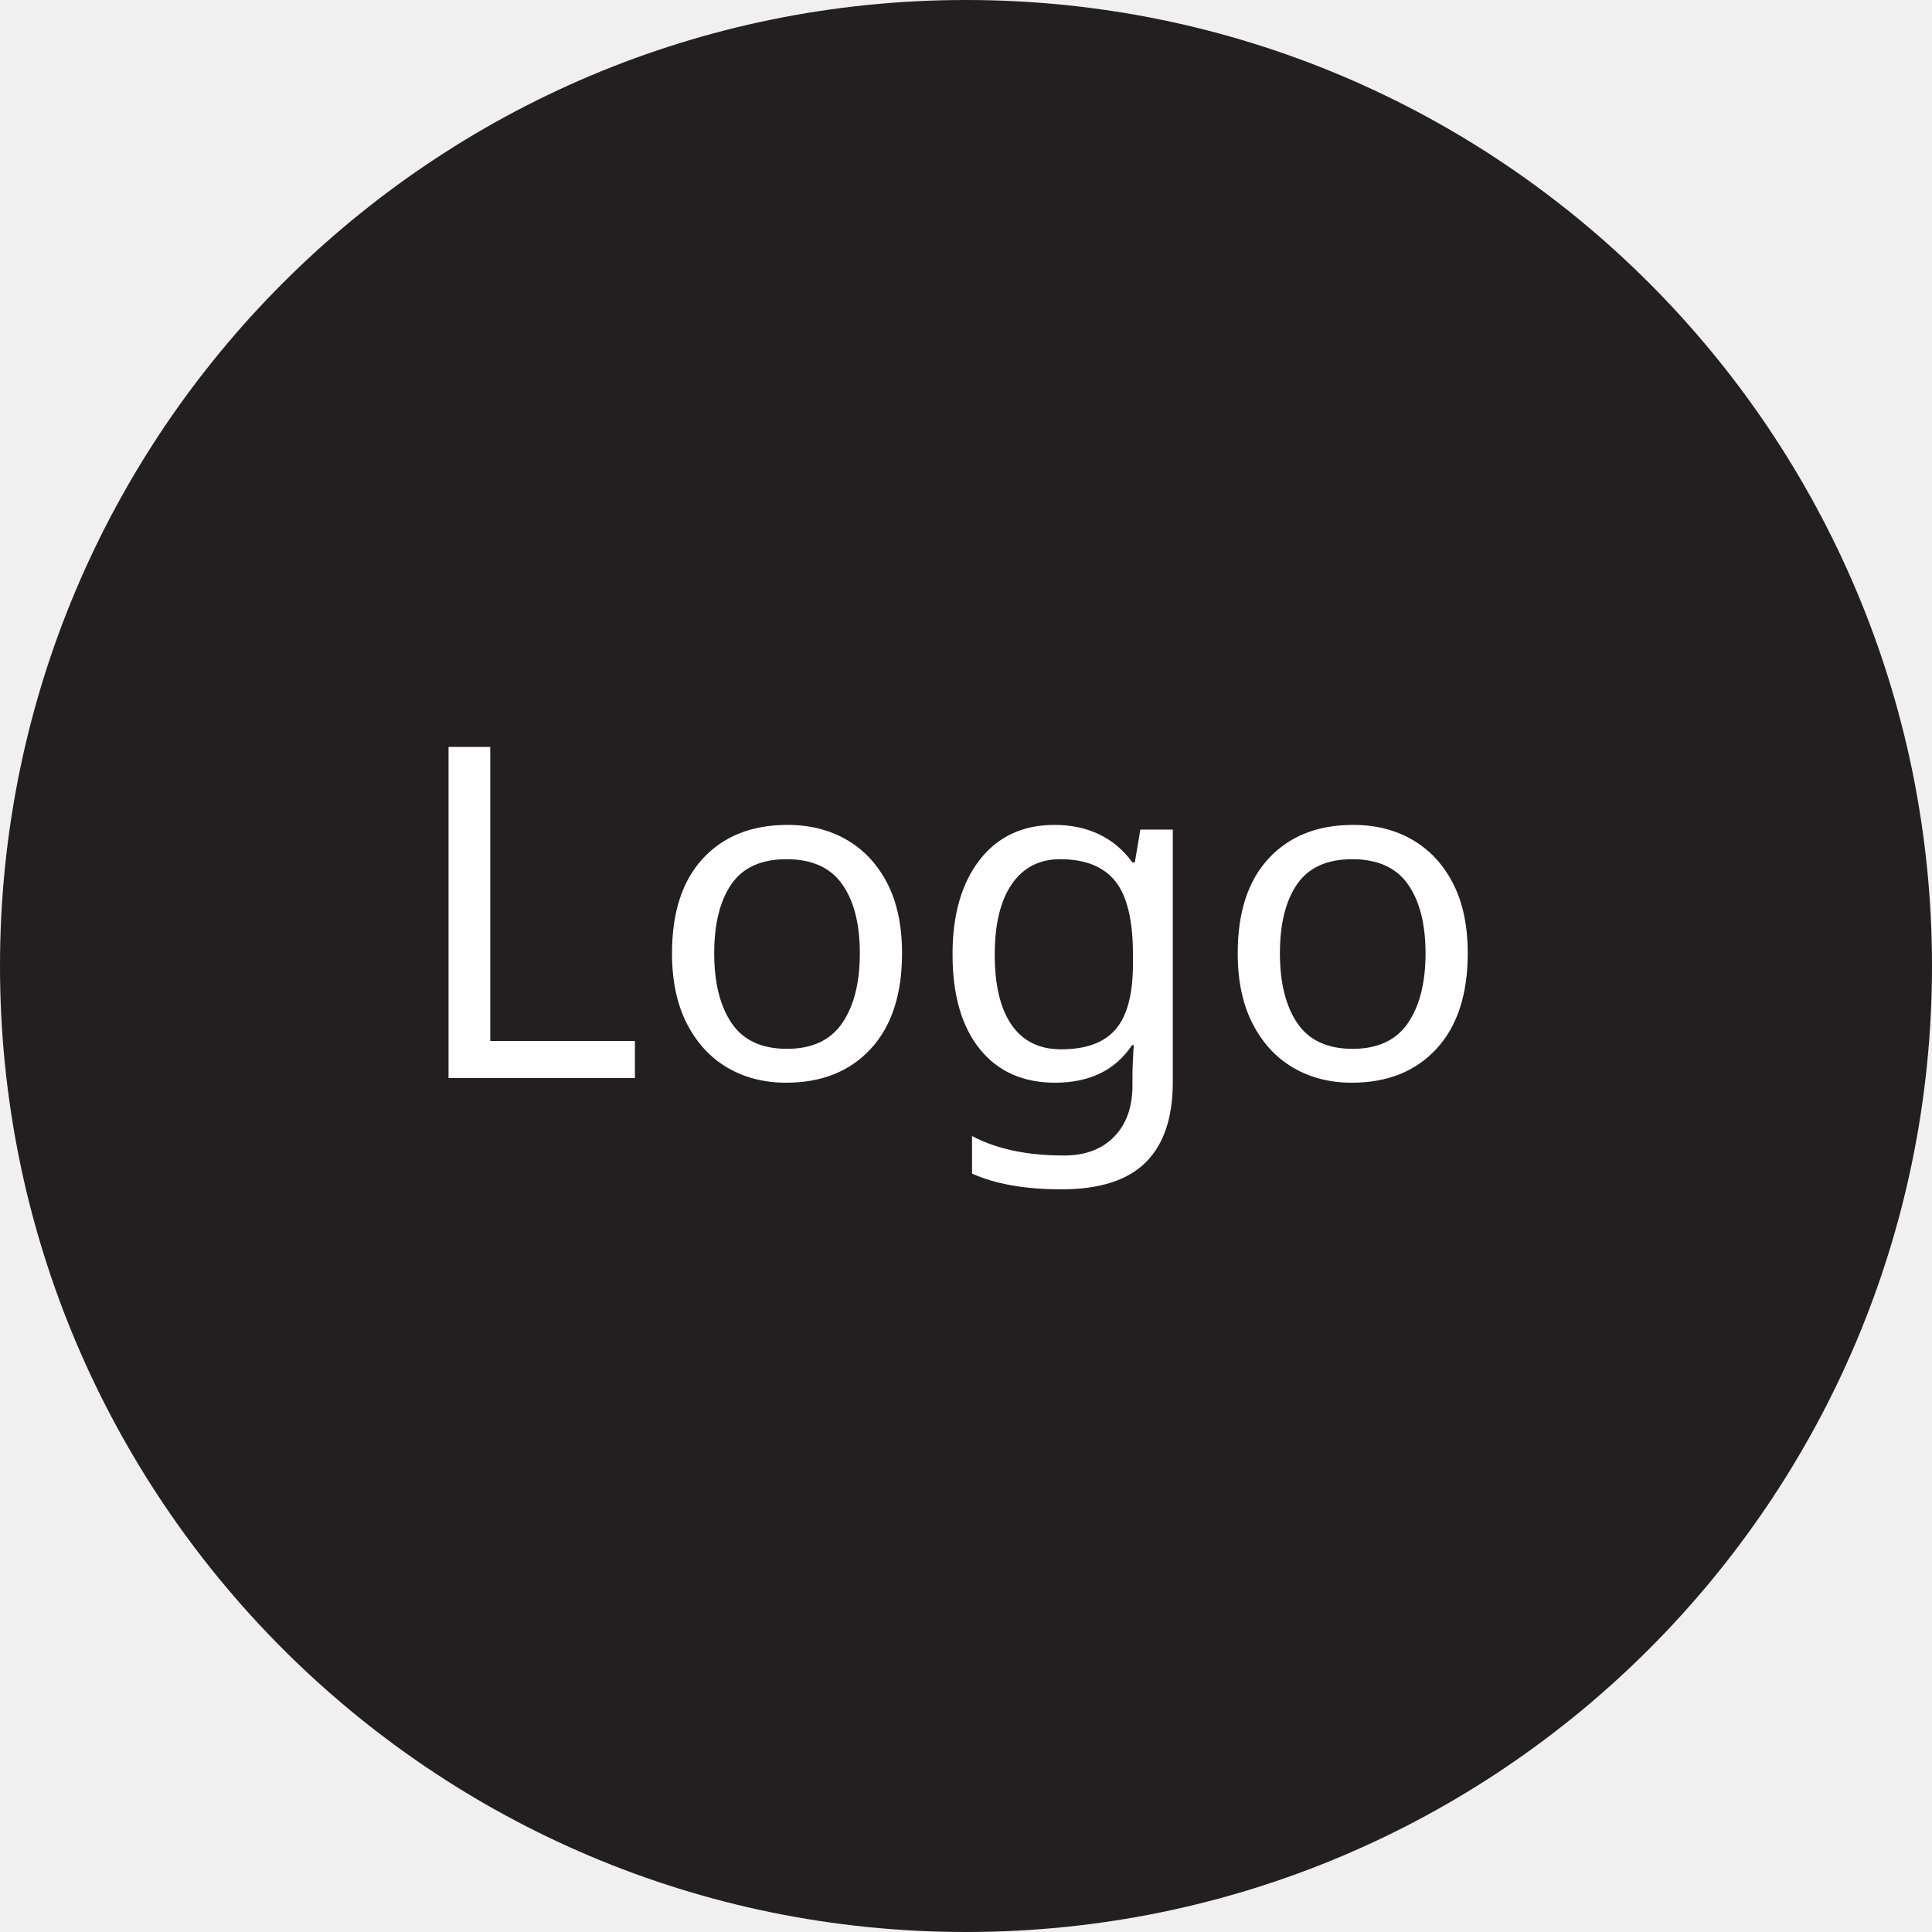
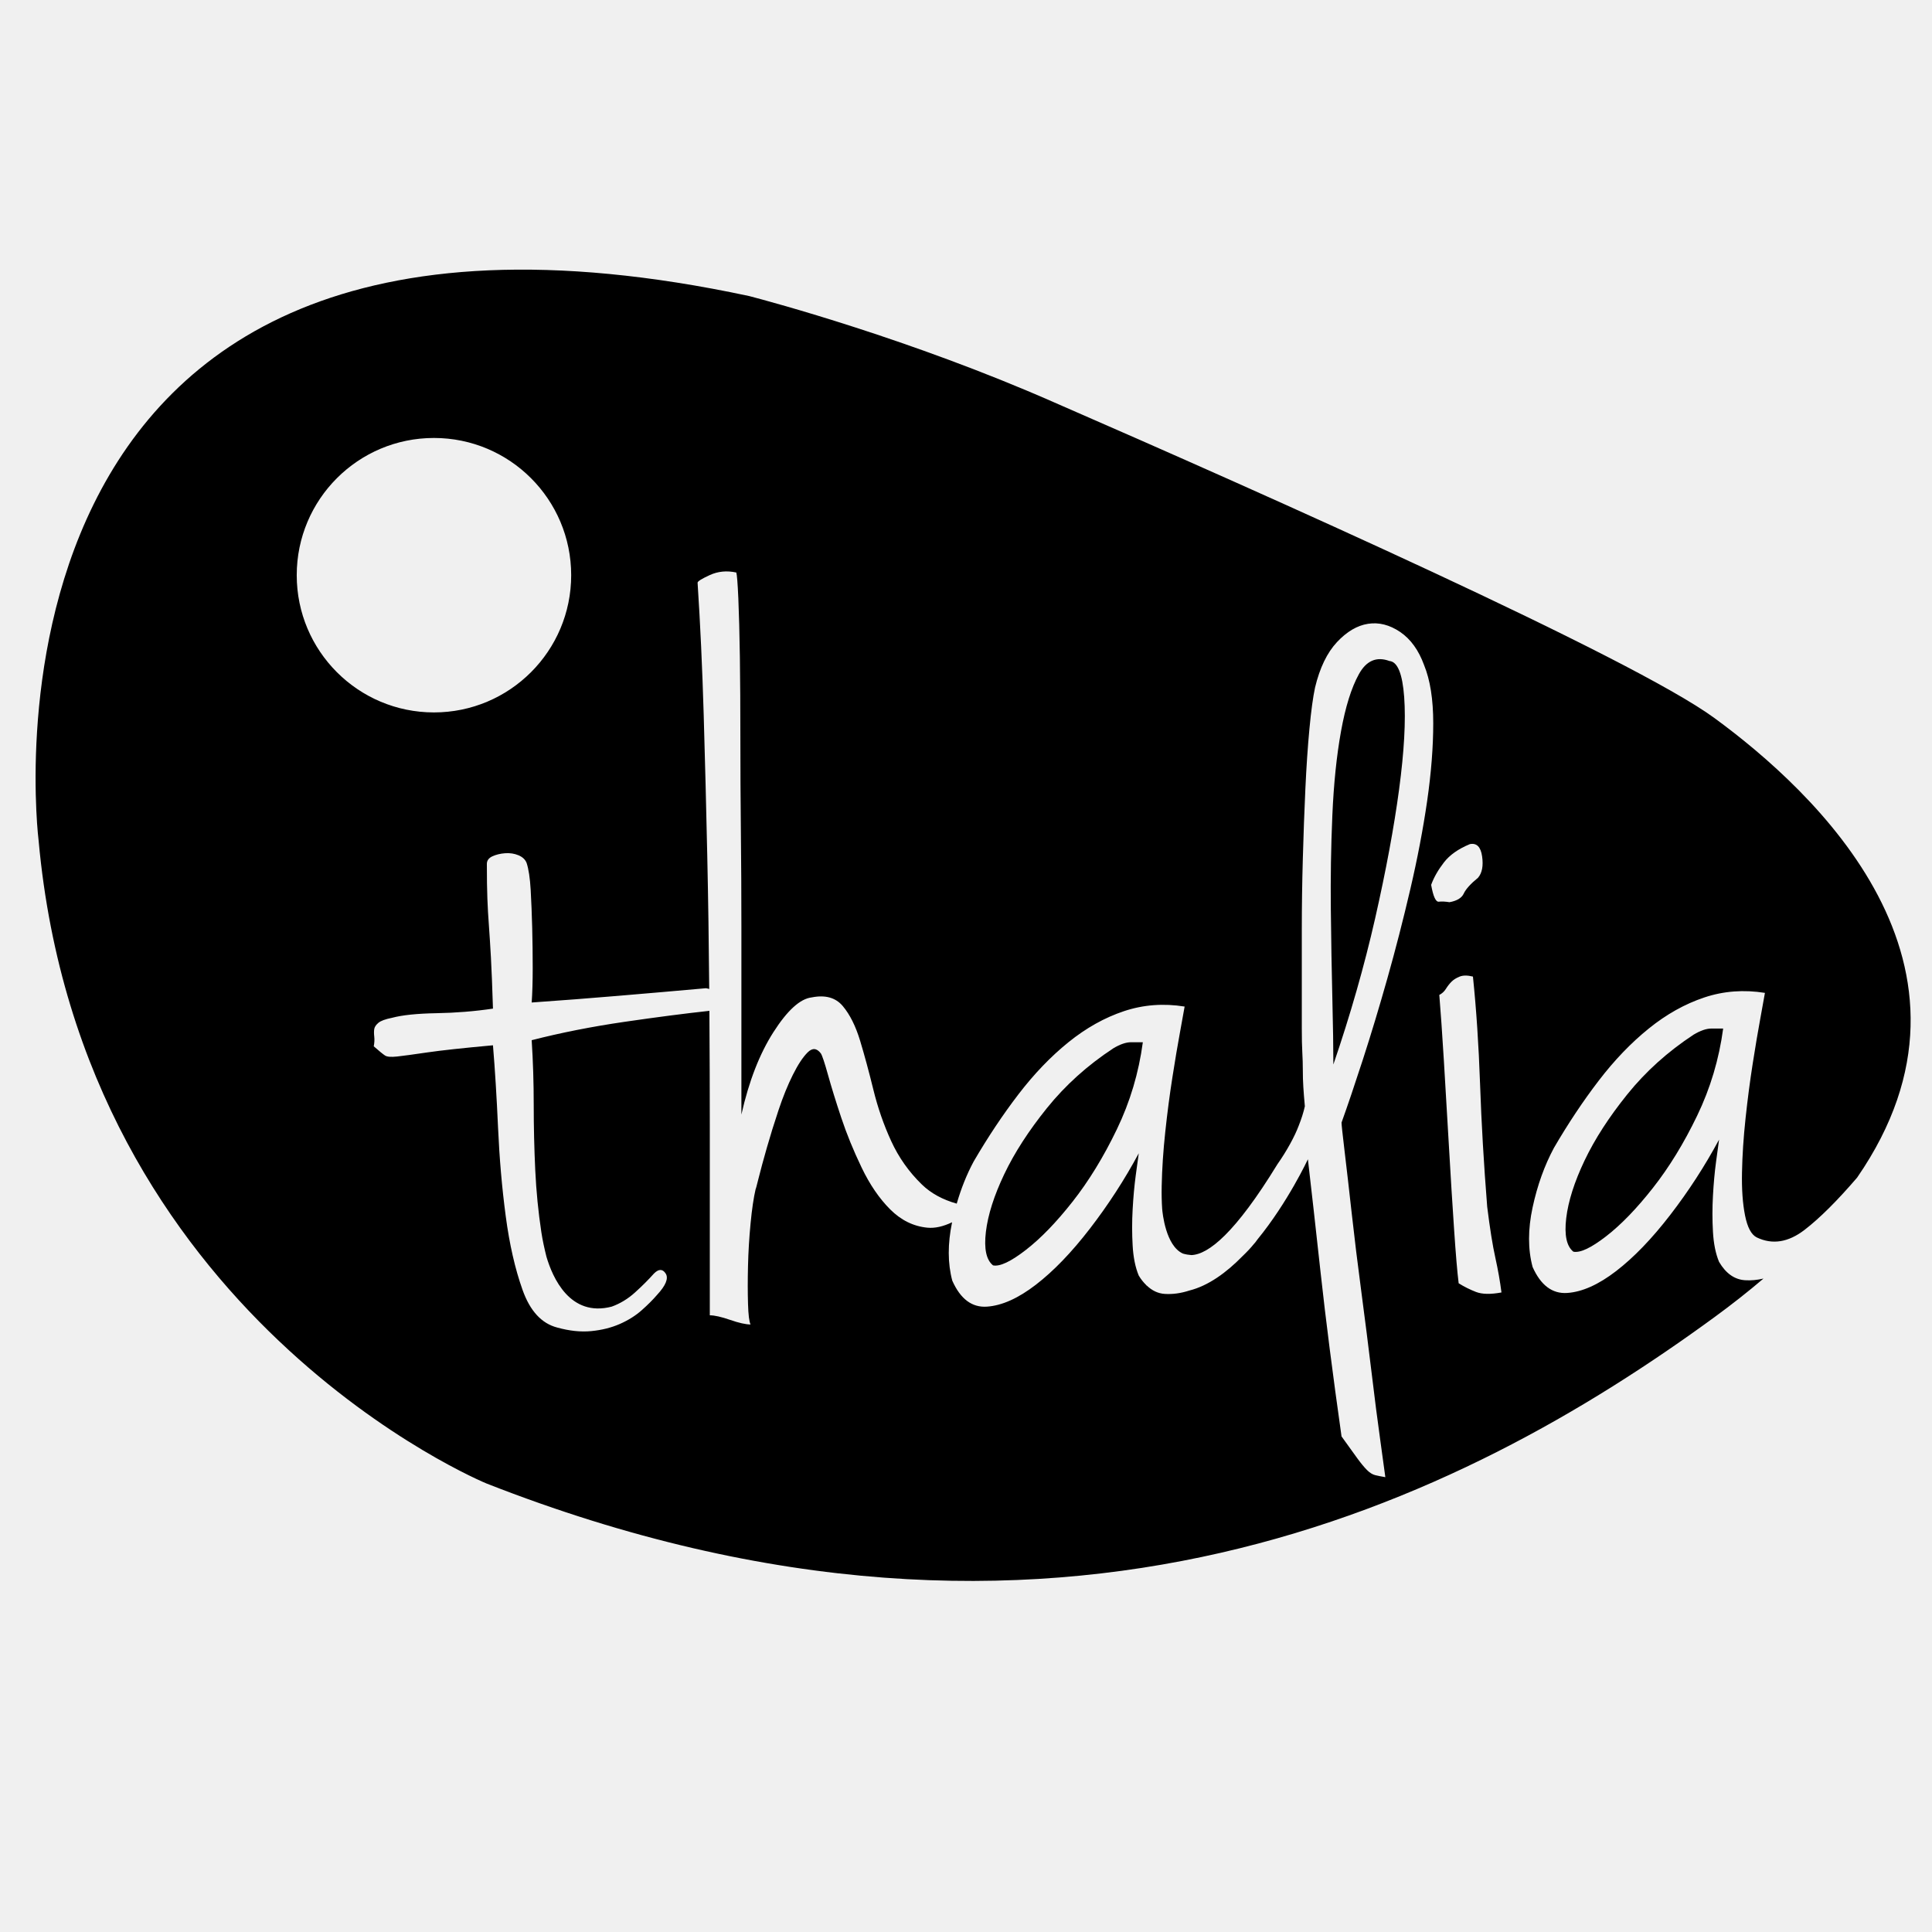
<svg xmlns="http://www.w3.org/2000/svg" version="1.1" id="Layer_1" x="0px" y="0px" width="500px" height="500px" viewBox="0 0 500 500" enable-background="new 0 0 500 500" xml:space="preserve">
-   <circle fill="#231F20" cx="250" cy="250" r="250" />
-   <text transform="matrix(1 0 0 1 104.4424 279)" fill="#FFFFFF" font-family="'HelveticaNeue-Bold'" font-size="120">Logo</text>
+   <path d="M359.581,171.065c-3.343-1.227-5.979-0.087-7.914,3.43c-1.935,3.518-3.471,8.437-4.613,14.767  c-1.145,6.327-1.891,13.581-2.242,21.754c-0.354,8.175-0.485,16.31-0.393,24.393c0.084,8.089,0.217,15.734,0.393,22.94  c0.175,7.211,0.264,12.924,0.264,17.143c4.394-12.832,7.997-25.448,10.815-37.84c2.808-12.396,4.874-23.512,6.194-33.361  c1.318-9.84,1.757-17.799,1.318-23.863C362.962,174.363,361.689,171.244,359.581,171.065" />
+   <path d="M288.116,271.308c-6.684,4.397-12.395,9.54-17.142,15.428c-4.746,5.89-8.438,11.604-11.075,17.141  c-2.637,5.539-4.218,10.507-4.748,14.9c-0.526,4.394,0.089,7.297,1.85,8.703c1.754,0.353,4.568-0.966,8.436-3.958  c3.865-2.985,7.913-7.16,12.133-12.523c4.218-5.361,8.04-11.604,11.469-18.725c3.43-7.118,5.671-14.636,6.726-22.546h-3.034  C291.411,269.728,289.872,270.255,288.116,271.308" />
+   <path d="M421.16,283.196c-4.744,5.888-8.435,11.602-11.073,17.138c-2.637,5.54-4.218,10.508-4.749,14.9  c-0.526,4.395,0.089,7.297,1.848,8.701c1.755,0.355,4.568-0.964,8.438-3.955c3.864-2.985,7.911-7.158,12.131-12.525  c4.219-5.361,8.043-11.602,11.471-18.723c3.428-7.118,5.668-14.636,6.726-22.546h-3.036c-1.316,0-2.856,0.528-4.613,1.582  C431.619,272.164,425.909,277.306,421.16,283.196" />
+   <path d="M451.62,331.321c-2.729-0.175-4.97-1.758-6.727-4.748c-0.882-2.109-1.408-4.702-1.581-7.78  c-0.179-3.074-0.179-6.195,0-9.359c0.173-3.165,0.438-6.063,0.793-8.702c0.349-2.638,0.614-4.569,0.788-5.802  c-3.692,6.856-7.908,13.36-12.655,19.513c-4.749,6.157-9.407,10.988-13.977,14.504c-4.572,3.521-8.795,5.407-12.659,5.669  c-3.869,0.264-6.854-1.979-8.966-6.724c-1.227-4.568-1.227-9.712,0-15.426c1.232-5.713,3.077-10.854,5.539-15.427  c3.693-6.329,7.557-12.131,11.602-17.404c4.042-5.273,8.348-9.758,12.923-13.448c4.567-3.692,9.361-6.371,14.371-8.043  c5.009-1.671,10.238-2.063,15.692-1.188c-0.179,1.057-0.575,3.257-1.188,6.595c-0.619,3.341-1.278,7.25-1.978,11.734  c-0.706,4.485-1.318,9.188-1.846,14.108c-0.529,4.922-0.837,9.582-0.922,13.978c-0.093,4.393,0.173,8.132,0.79,11.205  c0.616,3.077,1.621,4.968,3.033,5.669c4.042,1.937,8.172,1.279,12.393-1.978c3.918-3.018,8.445-7.531,13.574-13.503  c37.88-54.903-11.164-100.089-36.98-118.974c-21.331-15.608-115.869-57.728-170.968-81.718  c-37.034-16.292-73.231-26.004-78.791-27.454C-13.322,32.339,9.995,217.564,9.995,217.564  C21.21,340.927,125.886,383.918,125.886,383.918c147.662,57.946,253.015,4.286,317.754-42.991  c4.612-3.368,8.851-6.714,12.748-10.038C454.755,331.271,453.167,331.421,451.62,331.321 M76.794,148.86  c0-19.613,15.896-35.515,35.512-35.515c19.613,0,35.516,15.902,35.516,35.515c0,19.614-15.903,35.515-35.516,35.515  C92.69,184.375,76.794,168.474,76.794,148.86 M364.984,230.135c-1.845,7.911-3.823,15.604-5.933,23.074  c-2.11,7.472-4.221,14.463-6.327,20.964c-2.11,6.506-3.956,11.957-5.536,16.351c0,0.525,0.262,2.991,0.788,7.383  c0.527,4.396,1.144,9.756,1.846,16.086c0.701,6.328,1.537,13.143,2.505,20.434c0.964,7.302,1.847,14.24,2.641,20.833  c0.787,6.593,1.534,12.396,2.238,17.406c0.702,5.01,1.142,8.213,1.319,9.625c-1.055-0.179-1.938-0.355-2.637-0.527  c-0.707-0.177-1.41-0.62-2.109-1.32c-0.707-0.703-1.543-1.712-2.506-3.031c-0.97-1.319-2.334-3.211-4.085-5.67  c-2.292-16.175-4.089-30.279-5.408-42.322c-1.319-12.041-2.419-21.843-3.297-29.404c0,0-5.179,11.127-13.048,20.744  c-0.36,0.527-0.672,0.923-0.929,1.181c-0.786,0.981-1.783,2.039-2.948,3.155c-4.146,4.234-8.814,7.65-13.742,8.889  c-2.203,0.715-4.332,1.012-6.384,0.877c-1.764-0.111-3.305-0.877-4.662-2.171c-0.042-0.022-0.085-0.033-0.129-0.056l0.013-0.048  c-0.697-0.687-1.357-1.471-1.946-2.472c-0.882-2.109-1.408-4.703-1.581-7.78c-0.178-3.071-0.178-6.195,0-9.36  c0.173-3.166,0.437-6.063,0.79-8.701c0.352-2.637,0.616-4.569,0.791-5.803c-3.692,6.858-7.911,13.362-12.656,19.515  c-4.748,6.156-9.406,10.988-13.978,14.503c-4.57,3.521-8.793,5.407-12.658,5.668c-3.868,0.265-6.855-1.974-8.966-6.723  c-1.203-4.484-1.21-9.528-0.053-15.112c-2.274,1.086-4.423,1.596-6.404,1.399c-3.605-0.349-6.812-1.932-9.624-4.746  c-2.814-2.81-5.275-6.414-7.383-10.812c-2.11-4.39-3.871-8.7-5.276-12.919c-1.406-4.221-2.547-7.913-3.426-11.078  c-0.881-3.162-1.497-5.009-1.846-5.537c-1.056-1.403-2.199-1.489-3.429-0.263c-1.233,1.231-2.504,3.163-3.821,5.8  c-1.32,2.639-2.552,5.672-3.694,9.099c-1.146,3.429-2.154,6.682-3.033,9.76c-0.881,3.075-1.582,5.665-2.11,7.778  c-0.525,2.109-0.788,3.075-0.788,2.897c-0.531,2.288-0.971,5.275-1.32,8.967c-0.354,3.693-0.574,7.344-0.659,10.943  c-0.089,3.605-0.089,6.855,0,9.759c0.085,2.898,0.305,4.7,0.659,5.402c-1.231,0-2.991-0.392-5.275-1.183  c-2.288-0.792-4.046-1.188-5.271-1.188V319.7v-28.482c0-9.272-0.039-19.165-0.109-29.616c-6.41,0.699-13.729,1.649-21.991,2.852  c-8.437,1.231-16.439,2.812-23.998,4.747c0.353,5.45,0.527,11.032,0.527,16.744c0,5.717,0.135,11.341,0.396,16.879  c0.264,5.537,0.793,10.9,1.583,16.083c0.333,2.182,0.798,4.255,1.304,6.296c1.587,5.415,6.09,15.759,16.892,12.953  c2.195-0.788,4.218-2.018,6.064-3.691c1.846-1.667,3.471-3.294,4.879-4.877c1.229-1.229,2.243-1.229,3.032,0  c0.792,1.231,0.042,3.077-2.241,5.539c-1.054,1.23-2.374,2.55-3.955,3.953c-1.581,1.407-3.473,2.593-5.669,3.562  c-2.202,0.962-4.659,1.583-7.385,1.846c-2.727,0.265-5.667-0.047-8.832-0.924c-4.046-1.054-7.033-4.311-8.964-9.756  c-1.938-5.448-3.39-11.82-4.354-19.117c-0.969-7.293-1.626-14.899-1.979-22.813c-0.355-7.908-0.789-15.03-1.319-21.358  c-7.734,0.706-13.405,1.319-17.005,1.847c-3.605,0.528-6.199,0.883-7.78,1.056c-1.583,0.176-2.638,0.09-3.164-0.265  c-0.528-0.35-1.498-1.141-2.902-2.374c0.17-0.877,0.22-1.713,0.131-2.503c-0.09-0.791-0.09-1.453,0-1.979  c0.089-0.529,0.437-1.056,1.056-1.583c0.614-0.527,1.799-0.964,3.56-1.317c2.64-0.702,6.459-1.097,11.471-1.188  c5.011-0.087,9.89-0.48,14.634-1.185c-0.175-5.628-0.353-10.022-0.526-13.185c-0.174-3.166-0.354-5.936-0.524-8.308  c-0.181-2.374-0.311-4.702-0.398-6.989c-0.09-2.282-0.132-5.274-0.132-8.965c0-0.878,0.482-1.536,1.451-1.979  c0.964-0.438,2.063-0.701,3.294-0.79c1.229-0.087,2.376,0.089,3.431,0.526c1.056,0.442,1.754,1.1,2.106,1.979  c0.528,1.582,0.88,3.912,1.058,6.986c0.174,3.08,0.303,6.33,0.394,9.757c0.086,3.428,0.132,6.903,0.132,10.416  c0,3.52-0.091,6.507-0.264,8.969c7.559-0.529,14.987-1.096,22.281-1.717c7.295-0.611,14.9-1.271,22.813-1.978  c0.311,0.033,0.579,0.117,0.85,0.193c-0.091-11.415-0.254-22.944-0.508-34.605c-0.261-12.218-0.571-24.347-0.921-36.392  c-0.356-12.037-0.882-23.422-1.581-34.147c0-0.351,1.054-1.01,3.165-1.977c2.107-0.966,4.39-1.189,6.854-0.66  c0.172,0.526,0.35,2.768,0.528,6.723c0.173,3.956,0.303,9.012,0.396,15.162c0.086,6.156,0.13,13.146,0.13,20.966  c0,7.823,0.043,15.868,0.132,24.129c0.086,8.265,0.132,16.44,0.132,24.524v22.282v17.139v9.362  c1.934-8.611,4.701-15.73,8.309-21.358c3.6-5.623,6.896-8.613,9.889-8.966c3.512-0.699,6.195,0.045,8.041,2.241  c1.846,2.199,3.337,5.189,4.484,8.967c1.141,3.779,2.283,8.003,3.427,12.656c1.141,4.66,2.677,9.099,4.617,13.317  c1.932,4.219,4.567,7.955,7.907,11.207c2.38,2.323,5.42,3.963,9.055,4.985c1.143-3.939,2.598-7.585,4.391-10.919  c3.694-6.328,7.558-12.131,11.605-17.404c4.041-5.274,8.346-9.756,12.919-13.448c4.57-3.692,9.362-6.37,14.373-8.044  c5.01-1.668,10.236-2.062,15.692-1.188c-0.18,1.058-0.574,3.257-1.189,6.595c-0.618,3.34-1.276,7.252-1.976,11.733  c-0.706,4.484-1.319,9.188-1.846,14.109c-0.531,4.923-0.836,9.584-0.923,13.977c-0.045,2.141-0.002,4.116,0.121,5.943  c0.084,1.036,0.908,9.586,5.375,11.573c0.729,0.218,1.461,0.335,2.196,0.388c4.408-0.17,11.337-5.68,22.236-23.48  c1.233-1.756,2.331-3.516,3.298-5.274c0.965-1.757,1.713-3.338,2.24-4.747c0.7-1.756,1.229-3.428,1.582-5.01  c-0.178-1.934-0.31-3.603-0.396-5.009c-0.092-1.405-0.129-2.858-0.129-4.354c0-1.49-0.049-3.032-0.135-4.614  c-0.089-1.584-0.129-3.603-0.129-6.064v-10.416v-15.561c0-5.709,0.086-11.731,0.264-18.062c0.173-6.328,0.393-12.347,0.658-18.061  c0.264-5.71,0.611-10.901,1.053-15.559c0.437-4.656,0.926-8.216,1.453-10.681c1.227-5.099,3.118-9.007,5.668-11.736  c2.546-2.724,5.227-4.306,8.044-4.746c2.81-0.438,5.578,0.262,8.306,2.107c2.723,1.848,4.787,4.708,6.198,8.572  c1.582,3.87,2.371,8.88,2.371,15.03c0,6.155-0.525,12.882-1.579,20.173C368.283,214.623,366.831,222.223,364.984,230.135   M370.38,229.004c0.703-1.932,1.804-3.865,3.301-5.8c1.488-1.932,3.733-3.514,6.721-4.746c1.758-0.351,2.812,0.704,3.166,3.165  c0.351,2.463,0,4.309-1.056,5.537c-1.935,1.581-3.162,2.945-3.692,4.087c-0.525,1.147-1.759,1.889-3.69,2.241  c-1.055-0.171-1.979-0.218-2.769-0.132C371.569,233.445,370.909,231.997,370.38,229.004 M381.985,334.354  c-1.584-0.615-3.078-1.36-4.484-2.242c-0.354-2.811-0.749-7.473-1.186-13.977c-0.442-6.502-0.881-13.58-1.319-21.228  c-0.438-7.649-0.88-15.072-1.315-22.284c-0.442-7.204-0.839-12.919-1.19-17.139c0.703-0.351,1.276-0.877,1.716-1.582  c0.438-0.701,0.923-1.318,1.45-1.849c0.528-0.525,1.229-0.962,2.11-1.315c0.878-0.351,2.018-0.351,3.428,0  c0.878,8.438,1.49,17.711,1.846,27.819c0.352,10.111,0.965,20.7,1.847,31.776c0.701,5.627,1.402,10.021,2.11,13.183  c0.699,3.164,1.225,6.158,1.58,8.969C385.763,335.011,383.567,334.966,381.985,334.354" />
</svg>
